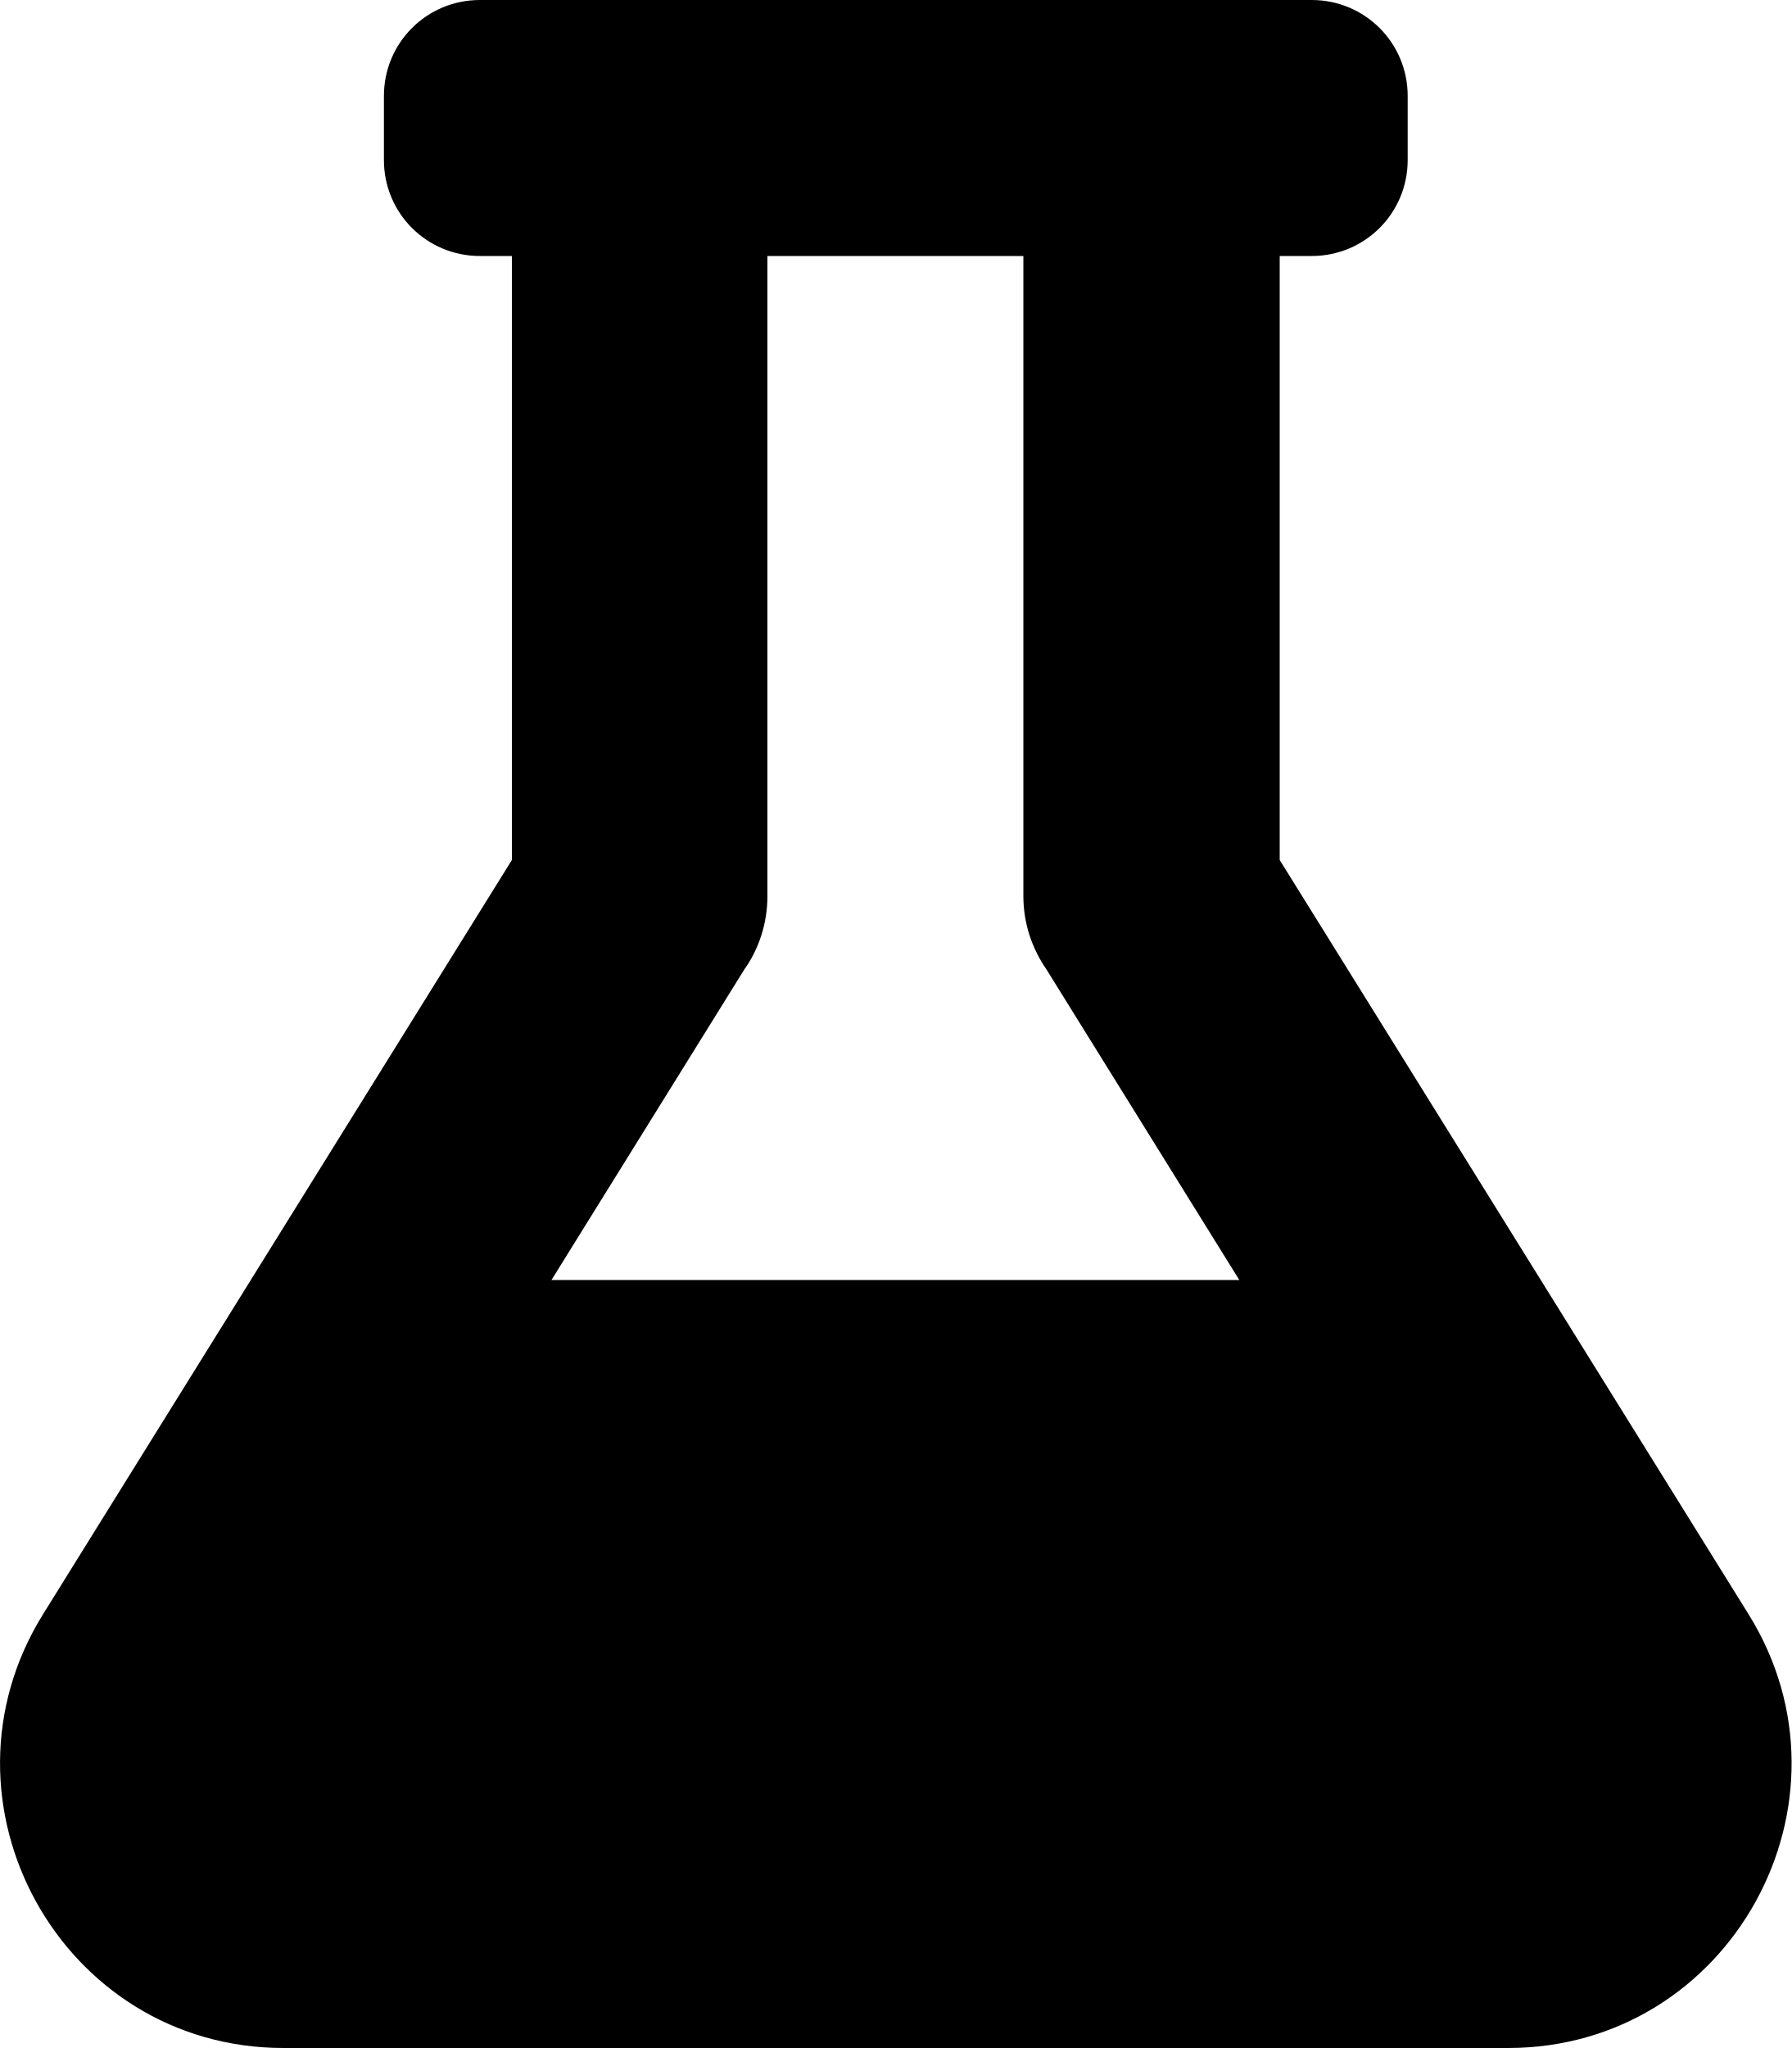
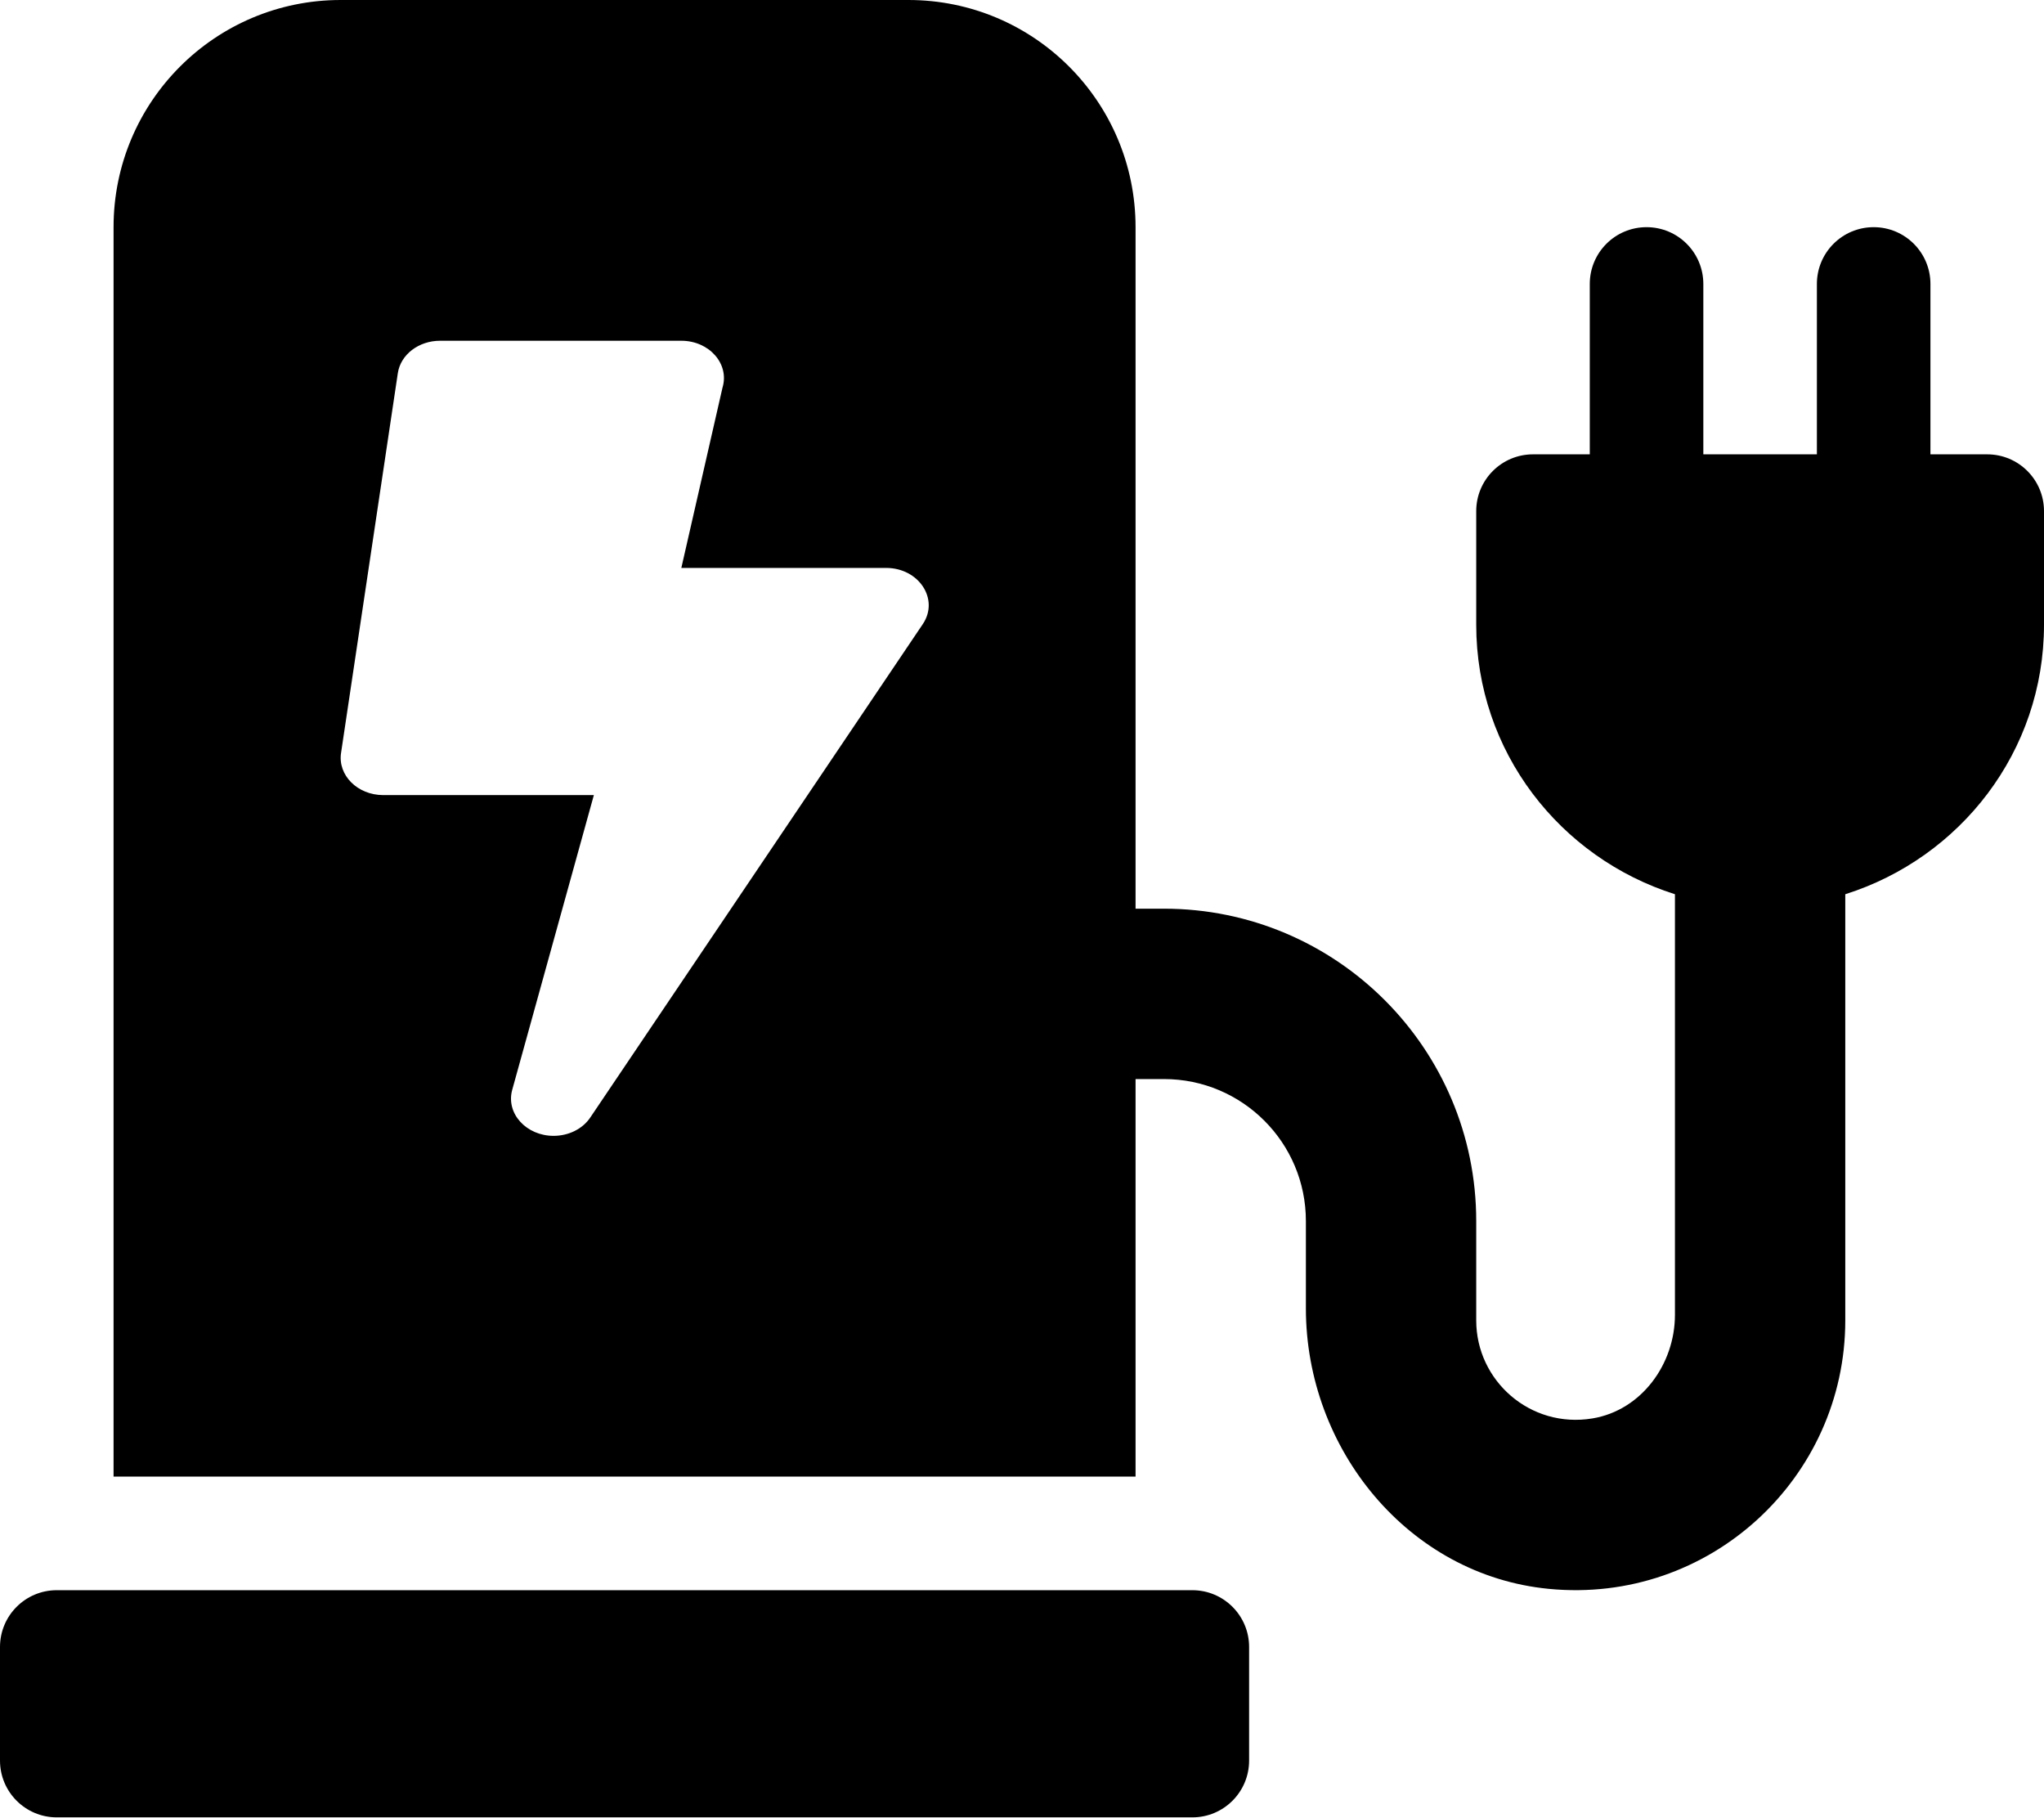
- <svg xmlns="http://www.w3.org/2000/svg" aria-hidden="true" focusable="false" data-prefix="fas" data-icon="flask" class="svg-inline--fa fa-flask fa-w-14" role="img" viewBox="0 0 448 512">
-   <path fill="currentColor" d="M437.2 403.5L320 215V64h8c13.3 0 24-10.7 24-24V24c0-13.3-10.7-24-24-24H120c-13.3 0-24 10.7-24 24v16c0 13.3 10.7 24 24 24h8v151L10.8 403.5C-18.5 450.6 15.3 512 70.9 512h306.2c55.7 0 89.4-61.5 60.1-108.5zM137.9 320l48.2-77.6c3.7-5.2 5.8-11.6 5.8-18.4V64h64v160c0 6.9 2.2 13.2 5.8 18.4l48.2 77.6h-172z" />
+ <svg xmlns="http://www.w3.org/2000/svg" aria-hidden="true" focusable="false" data-prefix="fas" data-icon="charging-station" class="svg-inline--fa fa-charging-station fa-w-18" role="img" viewBox="0 0 576 512">
+   <path fill="currentColor" d="M336 448H16c-8.84 0-16 7.16-16 16v32c0 8.84 7.16 16 16 16h320c8.84 0 16-7.16 16-16v-32c0-8.84-7.16-16-16-16zm208-320V80c0-8.84-7.16-16-16-16s-16 7.16-16 16v48h-32V80c0-8.84-7.16-16-16-16s-16 7.16-16 16v48h-16c-8.84 0-16 7.16-16 16v32c0 35.76 23.62 65.69 56 75.93v118.49c0 13.95-9.5 26.92-23.26 29.19C431.22 402.5 416 388.99 416 372v-28c0-48.6-39.4-88-88-88h-8V64c0-35.35-28.65-64-64-64H96C60.65 0 32 28.65 32 64v352h288V304h8c22.09 0 40 17.91 40 40v24.61c0 39.67 28.92 75.16 68.41 79.01C481.71 452.05 520 416.41 520 372V251.93c32.38-10.24 56-40.17 56-75.93v-32c0-8.84-7.16-16-16-16h-16zm-283.91 47.76l-93.7 139c-2.2 3.33-6.21 5.24-10.39 5.24-7.67 0-13.47-6.28-11.67-12.92L167.35 224H108c-7.25 0-12.85-5.59-11.89-11.89l16-107C112.9 99.9 117.98 96 124 96h68c7.88 0 13.62 6.54 11.6 13.21L192 160h57.7c9.24 0 15.01 8.78 10.39 15.76z" />
</svg>
